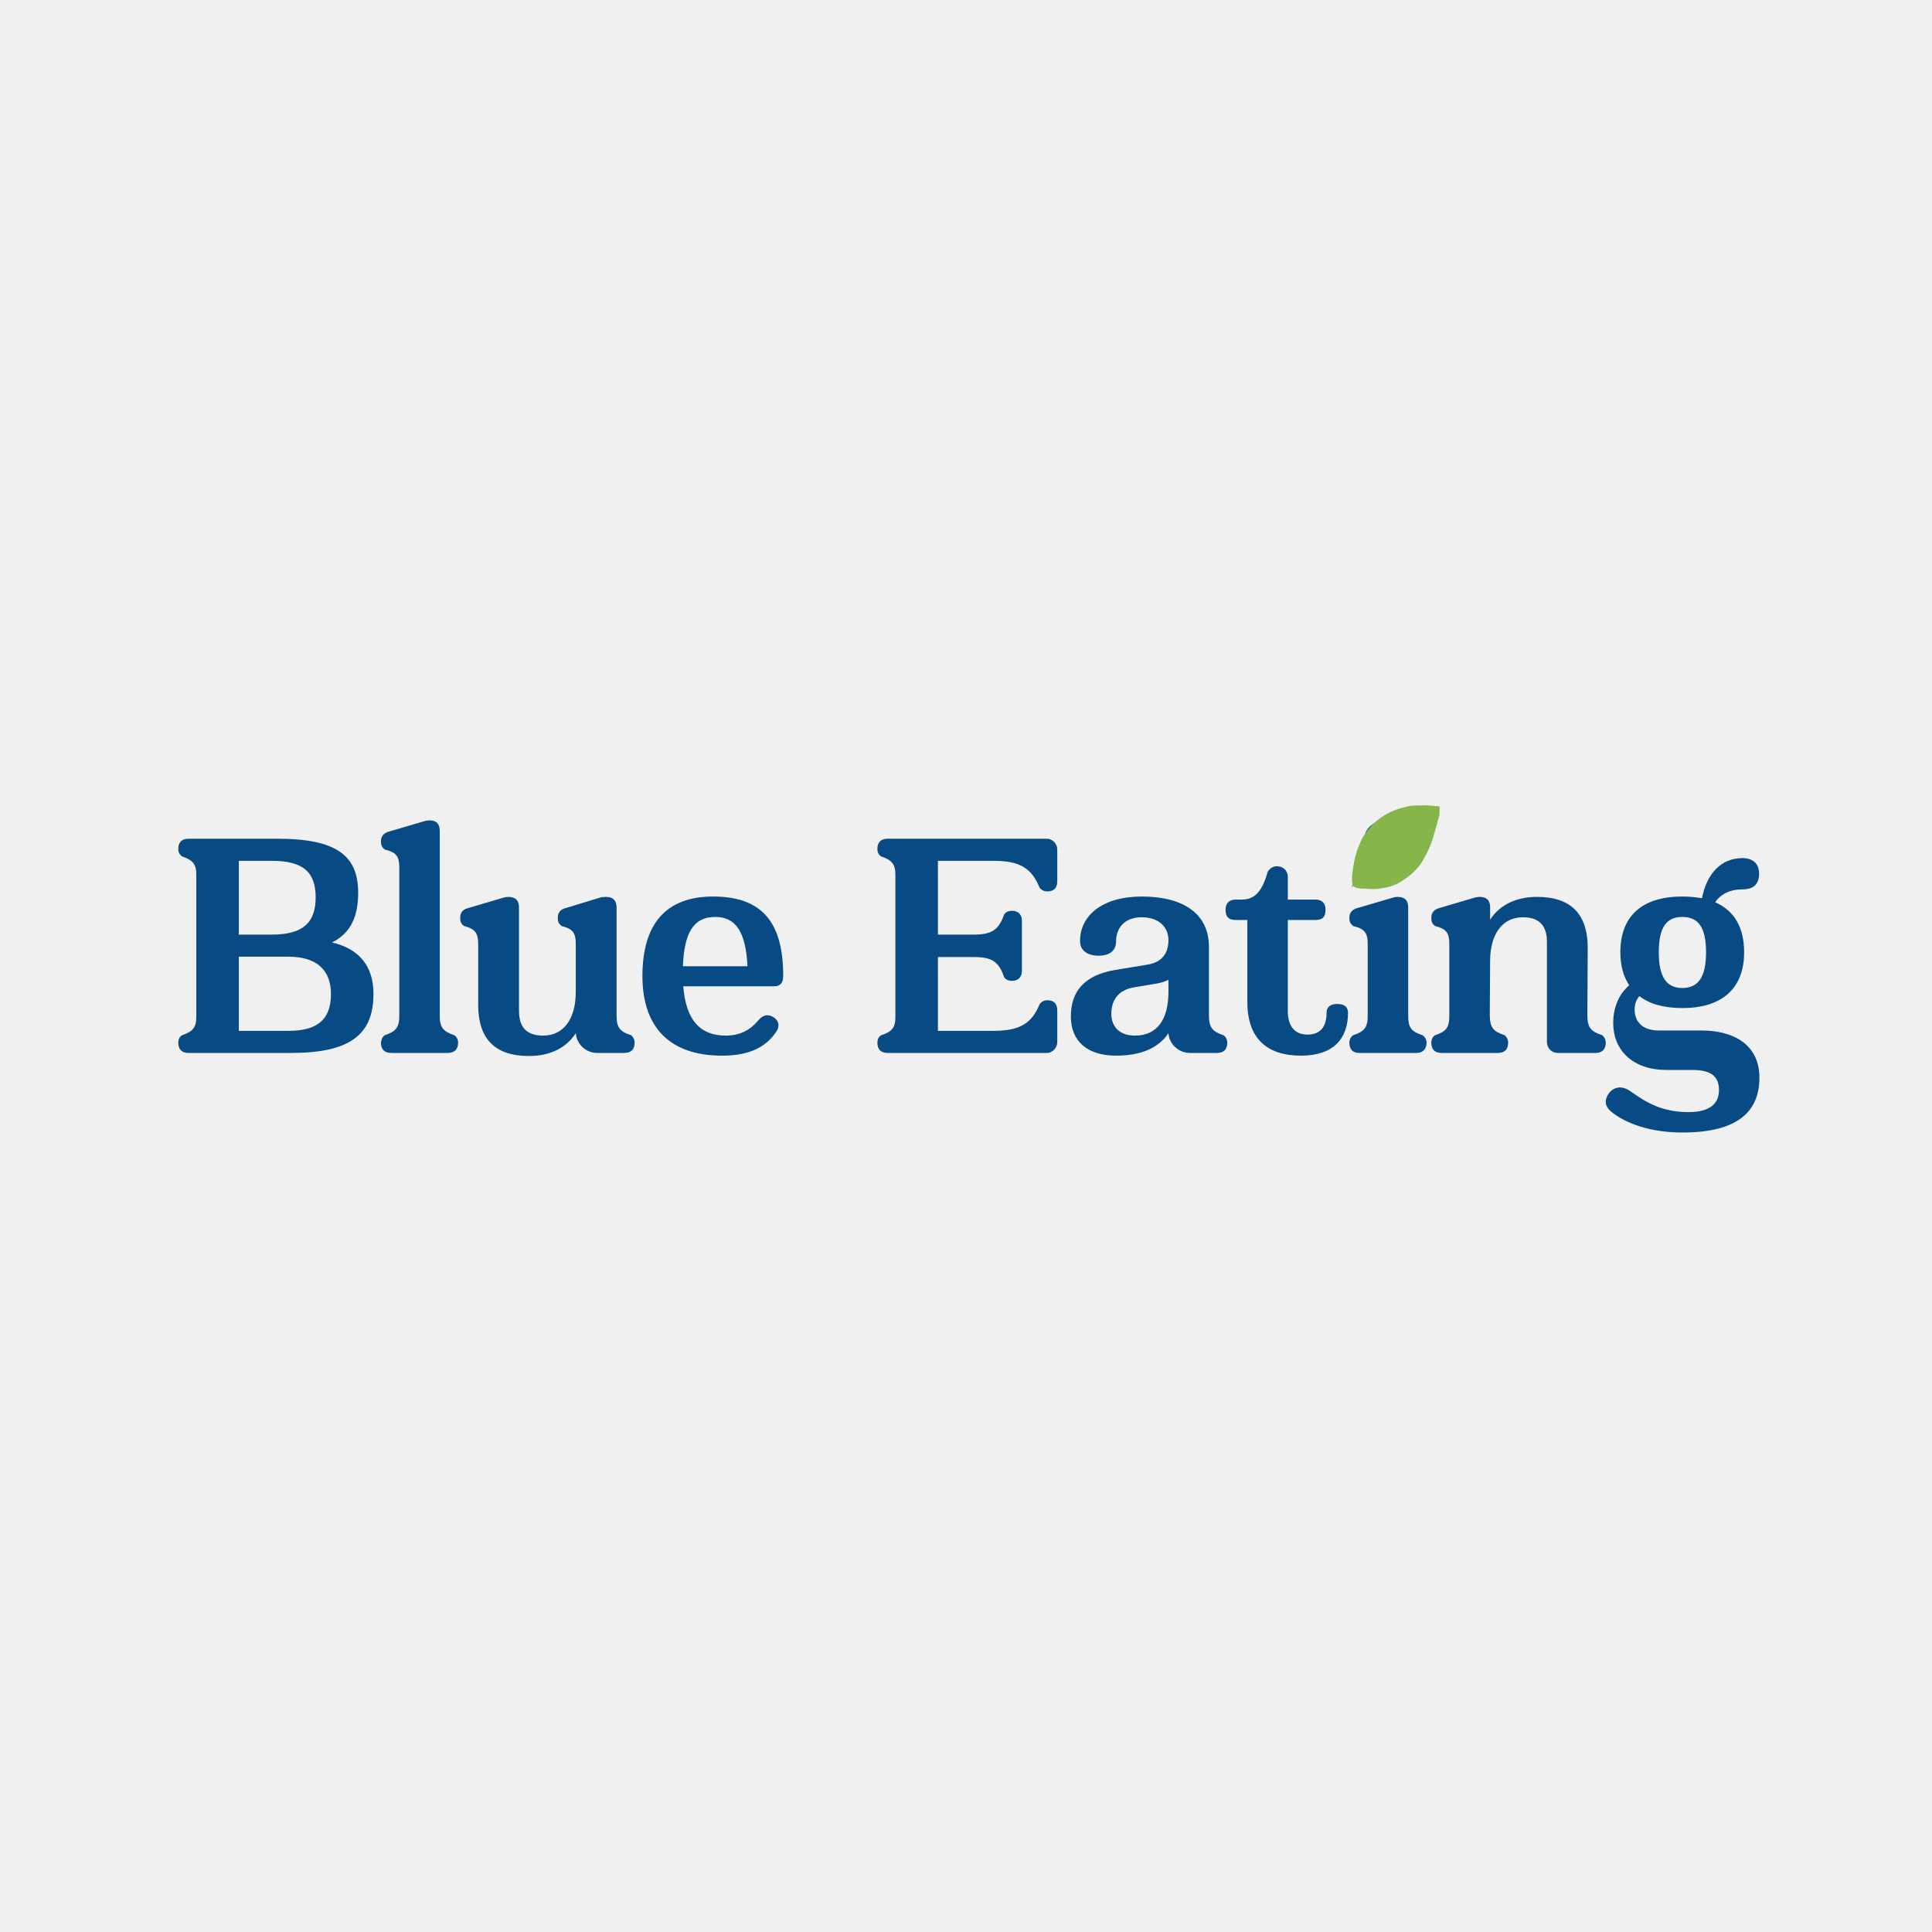
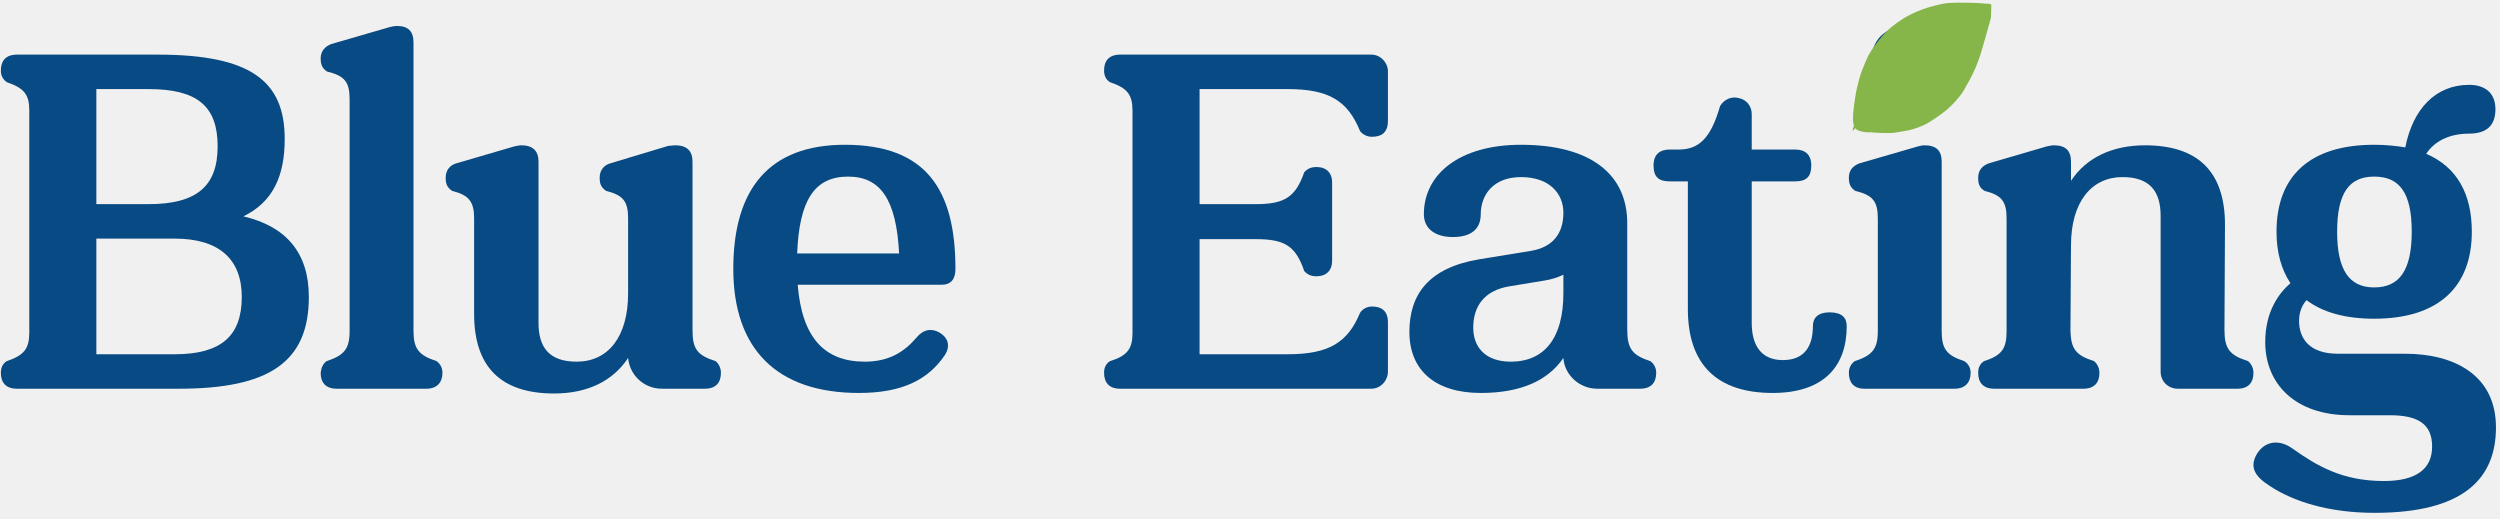
- <svg xmlns="http://www.w3.org/2000/svg" width="500" zoomAndPan="magnify" viewBox="0 0 375 375" height="500" preserveAspectRatio="xMidYMid meet" version="1.0">
-   <defs>
-     <g />
-     <clipPath id="38f87f5e12">
-       <path d="M 262 156 L 280 156 L 280 173 L 262 173 Z M 262 156 " clip-rule="nonzero" />
-     </clipPath>
-     <clipPath id="5a49776dfe">
-       <path d="M 262.727 155.992 L 279.973 156.352 L 279.633 172.848 L 262.387 172.492 Z M 262.727 155.992 " clip-rule="nonzero" />
-     </clipPath>
-     <clipPath id="3ed231ae97">
-       <path d="M 261.441 155.969 L 279.438 156.34 L 279.066 174.336 L 261.07 173.965 Z M 261.441 155.969 " clip-rule="nonzero" />
-     </clipPath>
-   </defs>
-   <g fill="#084a83" fill-opacity="1">
-     <g transform="translate(32.6248, 204.375)">
-       <g>
-         <path d="M 31.812 -21.449 C 35.441 -23.23 36.895 -26.465 36.895 -31.086 C 36.895 -38.281 32.734 -41.578 21.254 -41.578 L 3.961 -41.578 C 2.574 -41.578 1.98 -40.789 1.98 -39.602 C 1.98 -39.008 2.18 -38.543 2.707 -38.148 C 4.816 -37.422 5.477 -36.629 5.477 -34.648 L 5.477 -6.996 C 5.477 -4.949 4.816 -4.156 2.707 -3.434 C 2.18 -3.102 1.98 -2.574 1.98 -1.98 C 1.98 -0.793 2.574 0 3.961 0 L 23.891 0 C 35.047 0 39.863 -3.367 39.863 -11.418 C 39.863 -16.895 37.094 -20.195 31.812 -21.449 Z M 20.129 -37.289 C 26.137 -37.289 28.645 -35.18 28.645 -30.16 C 28.645 -25.145 26.004 -22.969 20.129 -22.969 L 13.727 -22.969 L 13.727 -37.289 Z M 13.727 -4.289 L 13.727 -18.68 L 23.363 -18.68 C 28.844 -18.68 31.613 -16.105 31.613 -11.418 C 31.613 -6.535 29.039 -4.289 23.363 -4.289 Z M 13.727 -4.289 " />
+ <svg xmlns="http://www.w3.org/2000/svg" width="164" height="34" viewBox="0 0 164 34" fill="none">
+   <g clip-path="url(#clip0_10_60)">
+     <path d="M15.967 14.193C17.902 13.255 18.677 11.55 18.677 9.114C18.677 5.321 16.458 3.583 10.335 3.583H1.112C0.373 3.583 0.056 3.999 0.056 4.625C0.056 4.938 0.162 5.183 0.444 5.391C1.569 5.774 1.921 6.192 1.921 7.236V21.812C1.921 22.891 1.569 23.309 0.444 23.69C0.162 23.865 0.056 24.143 0.056 24.456C0.056 25.082 0.373 25.5 1.112 25.5H11.742C17.692 25.5 20.26 23.725 20.26 19.481C20.26 16.594 18.783 14.854 15.967 14.193ZM9.735 5.844C12.94 5.844 14.277 6.956 14.277 9.602C14.277 12.245 12.869 13.392 9.735 13.392H6.321V5.844H9.735ZM6.321 23.239V15.653H11.46C14.383 15.653 15.86 17.01 15.86 19.481C15.86 22.055 14.487 23.239 11.46 23.239H6.321Z" fill="#084A83" />
+     <path d="M27.969 25.5C28.673 25.5 29.025 25.082 29.025 24.456C29.025 24.143 28.885 23.865 28.637 23.69C27.477 23.309 27.125 22.891 27.125 21.707V2.782C27.125 2.051 26.773 1.703 26.033 1.703C25.894 1.703 25.716 1.738 25.577 1.773L21.739 2.887C21.352 3.025 21.035 3.338 21.035 3.826C21.035 4.244 21.142 4.487 21.458 4.695C22.619 4.973 22.935 5.391 22.935 6.505V21.707C22.935 22.891 22.583 23.309 21.423 23.69C21.177 23.865 21.071 24.143 21.035 24.456C21.035 25.082 21.352 25.5 22.091 25.5H27.969Z" fill="#084A83" />
+     <path d="M46.943 23.69C45.745 23.309 45.429 22.891 45.429 21.672V10.611C45.429 9.88 45.041 9.532 44.302 9.532C44.127 9.532 44.02 9.567 43.845 9.567L40.043 10.713C39.656 10.819 39.339 11.132 39.339 11.652C39.339 12.036 39.41 12.28 39.762 12.524C40.887 12.802 41.204 13.22 41.204 14.331V19.238C41.204 22.09 39.902 23.725 37.825 23.725C35.995 23.725 35.327 22.751 35.327 21.186V10.611C35.327 9.88 34.939 9.532 34.2 9.532C34.06 9.532 33.918 9.567 33.743 9.602L29.941 10.713C29.554 10.819 29.237 11.132 29.237 11.652C29.237 12.036 29.308 12.28 29.66 12.524C30.785 12.802 31.102 13.255 31.102 14.331V20.595C31.102 24.073 32.862 25.813 36.347 25.813C38.564 25.813 40.218 24.979 41.204 23.482C41.31 24.631 42.26 25.5 43.422 25.5H46.239C46.977 25.5 47.293 25.082 47.293 24.456C47.293 24.143 47.154 23.865 46.943 23.69Z" fill="#084A83" />
+     <path d="M62.677 17.638C62.677 12.383 60.706 9.497 55.425 9.497C50.462 9.497 48.104 12.383 48.104 17.638C48.104 22.891 50.956 25.778 56.341 25.778C59.191 25.778 60.881 24.909 61.972 23.309C62.36 22.716 62.218 22.16 61.62 21.812C61.129 21.534 60.599 21.569 60.108 22.16C59.333 23.064 58.347 23.725 56.729 23.725C54.122 23.725 52.61 22.195 52.329 18.68H61.762C62.395 18.68 62.677 18.299 62.677 17.638ZM55.637 11.585C57.749 11.585 58.804 13.079 58.981 16.629H52.293C52.433 13.149 53.418 11.585 55.637 11.585Z" fill="#084A83" />
+     <path d="M89.956 25.5C90.59 25.5 91.048 24.944 91.048 24.386V21.151C91.048 20.385 90.625 20.107 89.992 20.107C89.71 20.107 89.394 20.247 89.217 20.525C88.408 22.473 87.175 23.239 84.465 23.239H78.692V15.688H82.388C84.29 15.688 84.994 16.141 85.556 17.776C85.767 18.019 86.015 18.124 86.367 18.124C87 18.124 87.388 17.741 87.388 17.115V11.966C87.388 11.339 87 10.957 86.367 10.957C86.015 10.957 85.767 11.062 85.556 11.305C84.994 12.906 84.29 13.392 82.388 13.392H78.692V5.844H84.465C87.175 5.844 88.408 6.608 89.217 8.593C89.394 8.836 89.71 8.974 89.992 8.974C90.625 8.974 91.048 8.696 91.048 7.932V4.66C91.048 4.139 90.59 3.583 89.956 3.583H73.483C72.744 3.583 72.427 3.999 72.427 4.625C72.427 4.938 72.533 5.218 72.815 5.391C73.94 5.774 74.292 6.192 74.292 7.269V21.847C74.292 22.891 73.94 23.342 72.815 23.69C72.533 23.865 72.427 24.143 72.427 24.456C72.427 25.082 72.744 25.5 73.483 25.5H89.956Z" fill="#084A83" />
+     <path d="M108.26 23.69C107.099 23.309 106.747 22.891 106.747 21.639V14.644C106.747 11.409 104.318 9.497 99.776 9.497C95.764 9.497 93.406 11.409 93.406 14.053C93.406 15.027 94.181 15.55 95.308 15.55C96.504 15.55 97.137 15.027 97.137 14.053C97.137 12.802 97.947 11.617 99.776 11.617C101.643 11.617 102.558 12.697 102.558 13.95C102.558 15.34 101.853 16.211 100.445 16.454L97.033 17.01C93.722 17.568 92.456 19.308 92.456 21.777C92.456 24.283 94.145 25.778 97.137 25.778C99.743 25.778 101.537 24.979 102.558 23.482C102.628 24.596 103.614 25.5 104.776 25.5H107.591C108.331 25.5 108.647 25.082 108.647 24.456C108.647 24.143 108.508 23.865 108.26 23.69ZM99.108 23.725C97.383 23.725 96.645 22.716 96.645 21.499C96.645 20.107 97.349 19.063 99.004 18.785L101.326 18.402C101.783 18.332 102.206 18.194 102.558 18.019V19.238C102.558 22.16 101.326 23.725 99.108 23.725Z" fill="#084A83" />
+     <path d="M116.286 25.778C119.63 25.778 121.145 24.038 121.145 21.394C121.145 20.838 120.826 20.49 120.018 20.49C119.278 20.49 118.926 20.838 118.926 21.394C118.926 22.681 118.399 23.622 116.955 23.622C115.476 23.622 114.913 22.578 114.913 21.186V11.898H117.765C118.503 11.898 118.82 11.585 118.82 10.854C118.82 10.123 118.399 9.81 117.765 9.81H114.913V7.479C114.913 6.991 114.597 6.54 114.068 6.435C113.576 6.295 113.082 6.54 112.836 6.956C112.238 9.044 111.463 9.81 110.126 9.81H109.528C108.895 9.81 108.472 10.123 108.472 10.854C108.472 11.585 108.788 11.898 109.528 11.898H110.724V20.282C110.724 23.935 112.661 25.778 116.286 25.778Z" fill="#084A83" />
+     <path d="M125.262 6.713C126.881 6.713 127.797 5.809 127.797 4.209C127.797 2.677 126.881 1.703 125.262 1.703C123.643 1.703 122.728 2.607 122.728 4.209C122.728 5.809 123.643 6.713 125.262 6.713ZM128.218 25.5C128.922 25.5 129.274 25.082 129.274 24.456C129.274 24.143 129.135 23.865 128.853 23.69C127.691 23.309 127.374 22.891 127.374 21.707V10.611C127.374 9.88 127.022 9.532 126.247 9.532C126.108 9.532 125.966 9.567 125.824 9.602L121.989 10.713C121.601 10.854 121.285 11.132 121.285 11.652C121.285 12.07 121.391 12.313 121.708 12.524C122.868 12.802 123.185 13.22 123.185 14.331V21.707C123.185 22.891 122.833 23.309 121.672 23.69C121.424 23.865 121.285 24.143 121.285 24.456C121.285 25.082 121.601 25.5 122.306 25.5H128.218Z" fill="#084A83" />
+     <path d="M147.474 23.69C146.276 23.309 145.924 22.891 145.924 21.639L145.959 14.749C145.959 11.272 144.199 9.532 140.716 9.532C138.532 9.532 136.843 10.366 135.857 11.863V10.611C135.857 9.88 135.505 9.532 134.73 9.532C134.591 9.532 134.449 9.567 134.274 9.602L130.472 10.713C130.084 10.854 129.768 11.132 129.768 11.652C129.768 12.036 129.839 12.313 130.191 12.524C131.316 12.802 131.632 13.22 131.632 14.331V21.707C131.632 22.891 131.316 23.309 130.155 23.69C129.874 23.865 129.768 24.143 129.768 24.456C129.768 25.082 130.084 25.5 130.824 25.5H136.666C137.405 25.5 137.722 25.082 137.722 24.456C137.722 24.143 137.582 23.865 137.37 23.69C136.174 23.309 135.857 22.891 135.822 21.707L135.857 16.106C135.857 13.255 137.195 11.617 139.237 11.617C141.066 11.617 141.737 12.594 141.737 14.158V24.386C141.737 25.012 142.228 25.5 142.862 25.5H146.77C147.507 25.5 147.826 25.082 147.826 24.456C147.826 24.143 147.684 23.865 147.474 23.69Z" fill="#084A83" />
+     <path d="M153.351 23.204C151.487 23.204 150.818 22.195 150.818 21.046C150.818 20.455 151.028 20.002 151.31 19.689C152.366 20.49 153.845 20.908 155.745 20.908C160.003 20.908 162.151 18.785 162.151 15.202C162.151 12.697 161.166 10.957 159.16 10.088C159.687 9.287 160.639 8.766 161.976 8.766C163.066 8.766 163.701 8.278 163.701 7.166C163.701 6.052 162.962 5.566 161.976 5.566C159.758 5.566 158.28 7.166 157.787 9.67C157.189 9.567 156.485 9.497 155.745 9.497C151.522 9.497 149.339 11.55 149.339 15.202C149.339 16.559 149.655 17.671 150.253 18.577C149.48 19.238 148.599 20.455 148.599 22.438C148.599 25.187 150.57 27.24 154.126 27.24H156.766C158.597 27.24 159.547 27.796 159.547 29.293C159.547 30.753 158.526 31.554 156.378 31.554C153.633 31.554 151.978 30.545 150.395 29.431C149.585 28.84 148.635 28.875 148.072 29.744C147.543 30.615 147.895 31.241 148.88 31.867C150.395 32.876 152.718 33.642 155.78 33.642C161.589 33.642 163.735 31.414 163.735 28.039C163.735 24.596 160.991 23.204 157.751 23.204H153.351ZM155.745 11.585C157.399 11.585 158.21 12.626 158.21 15.202C158.21 17.741 157.399 18.855 155.745 18.855C154.126 18.855 153.316 17.741 153.316 15.202C153.316 12.626 154.126 11.585 155.745 11.585Z" fill="#084A83" />
+     <mask id="mask0_10_60" style="mask-type:luminance" maskUnits="userSpaceOnUse" x="121" y="0" width="10" height="9">
+       <path d="M121.333 0H130.933V8.961H121.333V0Z" fill="white" />
+     </mask>
+     <g mask="url(#mask0_10_60)">
+       <mask id="mask1_10_60" style="mask-type:luminance" maskUnits="userSpaceOnUse" x="121" y="-1" width="10" height="10">
+         <path d="M121.721 -0.004L130.919 0.185L130.738 8.881L121.54 8.694L121.721 -0.004Z" fill="white" />
+       </mask>
+       <g mask="url(#mask1_10_60)">
+         <mask id="mask2_10_60" style="mask-type:luminance" maskUnits="userSpaceOnUse" x="120" y="-1" width="11" height="11">
+           <path d="M121.035 -0.016L130.633 0.179L130.435 9.665L120.838 9.47L121.035 -0.016Z" fill="white" />
+         </mask>
+         <g mask="url(#mask2_10_60)">
+           <path d="M130.479 0.251C130.415 0.245 130.348 0.247 130.283 0.241C129.798 0.2 129.315 0.152 128.827 0.167C128.544 0.173 128.26 0.173 127.977 0.187C127.813 0.194 127.644 0.21 127.481 0.243C127.033 0.334 126.59 0.443 126.158 0.599C125.677 0.774 125.217 0.986 124.79 1.26C124.275 1.588 123.8 1.964 123.413 2.442C123.102 2.823 122.798 3.206 122.567 3.64C122.477 3.813 122.406 3.995 122.329 4.172C122.179 4.516 122.048 4.866 121.952 5.228C121.86 5.576 121.771 5.924 121.719 6.28C121.667 6.643 121.6 7.003 121.565 7.367C121.544 7.594 121.533 7.825 121.577 8.055C121.629 8.325 121.625 8.327 121.446 8.537C121.435 8.549 121.427 8.56 121.417 8.57C121.177 8.827 121.029 9.14 120.854 9.439C120.842 9.46 120.856 9.495 120.86 9.575C121.131 9.147 121.354 8.751 121.713 8.409C121.792 8.539 121.913 8.566 122.033 8.601C122.238 8.659 122.44 8.7 122.654 8.681C122.725 8.675 122.8 8.691 122.871 8.694C123.271 8.708 123.667 8.749 124.069 8.726C124.377 8.71 124.671 8.63 124.973 8.591C125.35 8.539 125.704 8.409 126.056 8.273C126.231 8.206 126.398 8.113 126.558 8.016C126.74 7.909 126.91 7.785 127.083 7.67C127.531 7.37 127.94 7.028 128.296 6.624C128.496 6.396 128.69 6.165 128.842 5.899C128.963 5.687 129.083 5.473 129.2 5.259C129.506 4.701 129.752 4.12 129.938 3.513C130.094 2.996 130.238 2.477 130.385 1.958C130.467 1.668 130.55 1.378 130.623 1.085C130.669 0.91 130.704 0.735 130.729 0.556C130.756 0.371 130.665 0.27 130.479 0.251Z" fill="#86B649" />
+         </g>
      </g>
    </g>
  </g>
-   <g fill="#084a83" fill-opacity="1">
-     <g transform="translate(72.62074, 204.375)">
-       <g>
-         <path d="M 14.32 0 C 15.641 0 16.301 -0.793 16.301 -1.98 C 16.301 -2.574 16.039 -3.102 15.574 -3.434 C 13.398 -4.156 12.738 -4.949 12.738 -7.195 L 12.738 -43.098 C 12.738 -44.484 12.078 -45.145 10.691 -45.145 C 10.43 -45.145 10.098 -45.078 9.836 -45.012 L 2.641 -42.898 C 1.914 -42.637 1.32 -42.043 1.32 -41.117 C 1.32 -40.324 1.52 -39.863 2.113 -39.469 C 4.289 -38.941 4.883 -38.148 4.883 -36.035 L 4.883 -7.195 C 4.883 -4.949 4.223 -4.156 2.047 -3.434 C 1.586 -3.102 1.387 -2.574 1.32 -1.98 C 1.32 -0.793 1.914 0 3.301 0 Z M 14.32 0 " />
-       </g>
-     </g>
-   </g>
-   <g fill="#084a83" fill-opacity="1">
-     <g transform="translate(87.93267, 204.375)">
-       <g>
-         <path d="M 34.586 -3.434 C 32.34 -4.156 31.746 -4.949 31.746 -7.262 L 31.746 -28.246 C 31.746 -29.633 31.02 -30.293 29.633 -30.293 C 29.305 -30.293 29.105 -30.227 28.777 -30.227 L 21.648 -28.051 C 20.922 -27.852 20.328 -27.258 20.328 -26.27 C 20.328 -25.543 20.461 -25.078 21.121 -24.617 C 23.23 -24.09 23.824 -23.297 23.824 -21.188 L 23.824 -11.879 C 23.824 -6.469 21.383 -3.367 17.488 -3.367 C 14.059 -3.367 12.805 -5.215 12.805 -8.184 L 12.805 -28.246 C 12.805 -29.633 12.078 -30.293 10.691 -30.293 C 10.43 -30.293 10.164 -30.227 9.836 -30.16 L 2.707 -28.051 C 1.98 -27.852 1.387 -27.258 1.387 -26.27 C 1.387 -25.543 1.52 -25.078 2.18 -24.617 C 4.289 -24.09 4.883 -23.23 4.883 -21.188 L 4.883 -9.305 C 4.883 -2.707 8.184 0.594 14.719 0.594 C 18.875 0.594 21.977 -0.988 23.824 -3.828 C 24.023 -1.648 25.805 0 27.984 0 L 33.266 0 C 34.648 0 35.242 -0.793 35.242 -1.98 C 35.242 -2.574 34.98 -3.102 34.586 -3.434 Z M 34.586 -3.434 " />
-       </g>
-     </g>
-   </g>
-   <g fill="#084a83" fill-opacity="1">
-     <g transform="translate(122.1866, 204.375)">
-       <g>
-         <path d="M 29.832 -14.914 C 29.832 -24.883 26.137 -30.359 16.234 -30.359 C 6.93 -30.359 2.508 -24.883 2.508 -14.914 C 2.508 -4.949 7.855 0.527 17.953 0.527 C 23.297 0.527 26.465 -1.121 28.512 -4.156 C 29.238 -5.281 28.973 -6.336 27.852 -6.996 C 26.93 -7.523 25.938 -7.457 25.016 -6.336 C 23.562 -4.621 21.715 -3.367 18.68 -3.367 C 13.793 -3.367 10.957 -6.27 10.43 -12.938 L 28.117 -12.938 C 29.305 -12.938 29.832 -13.66 29.832 -14.914 Z M 16.633 -26.398 C 20.594 -26.398 22.57 -23.562 22.902 -16.828 L 10.363 -16.828 C 10.625 -23.43 12.473 -26.398 16.633 -26.398 Z M 16.633 -26.398 " />
-       </g>
-     </g>
-   </g>
-   <g fill="#084a83" fill-opacity="1">
-     <g transform="translate(152.1505, 204.375)">
-       <g />
-     </g>
-   </g>
-   <g fill="#084a83" fill-opacity="1">
-     <g transform="translate(168.3205, 204.375)">
-       <g>
-         <path d="M 34.848 0 C 36.035 0 36.895 -1.055 36.895 -2.113 L 36.895 -8.25 C 36.895 -9.703 36.102 -10.23 34.914 -10.23 C 34.387 -10.23 33.793 -9.965 33.461 -9.438 C 31.945 -5.742 29.633 -4.289 24.551 -4.289 L 13.727 -4.289 L 13.727 -18.613 L 20.656 -18.613 C 24.223 -18.613 25.543 -17.754 26.598 -14.652 C 26.992 -14.191 27.457 -13.992 28.117 -13.992 C 29.305 -13.992 30.031 -14.719 30.031 -15.906 L 30.031 -25.676 C 30.031 -26.863 29.305 -27.59 28.117 -27.59 C 27.457 -27.59 26.992 -27.391 26.598 -26.93 C 25.543 -23.891 24.223 -22.969 20.656 -22.969 L 13.727 -22.969 L 13.727 -37.289 L 24.551 -37.289 C 29.633 -37.289 31.945 -35.84 33.461 -32.074 C 33.793 -31.613 34.387 -31.352 34.914 -31.352 C 36.102 -31.352 36.895 -31.879 36.895 -33.328 L 36.895 -39.535 C 36.895 -40.523 36.035 -41.578 34.848 -41.578 L 3.961 -41.578 C 2.574 -41.578 1.98 -40.789 1.98 -39.602 C 1.98 -39.008 2.18 -38.477 2.707 -38.148 C 4.816 -37.422 5.477 -36.629 5.477 -34.586 L 5.477 -6.93 C 5.477 -4.949 4.816 -4.094 2.707 -3.434 C 2.18 -3.102 1.98 -2.574 1.98 -1.98 C 1.98 -0.793 2.574 0 3.961 0 Z M 34.848 0 " />
-       </g>
-     </g>
-   </g>
-   <g fill="#084a83" fill-opacity="1">
-     <g transform="translate(205.3464, 204.375)">
-       <g>
-         <path d="M 32.141 -3.434 C 29.965 -4.156 29.305 -4.949 29.305 -7.324 L 29.305 -20.594 C 29.305 -26.73 24.75 -30.359 16.234 -30.359 C 8.711 -30.359 4.289 -26.73 4.289 -21.715 C 4.289 -19.867 5.742 -18.875 7.855 -18.875 C 10.098 -18.875 11.285 -19.867 11.285 -21.715 C 11.285 -24.09 12.805 -26.336 16.234 -26.336 C 19.734 -26.336 21.449 -24.289 21.449 -21.91 C 21.449 -19.273 20.129 -17.621 17.488 -17.16 L 11.09 -16.105 C 4.883 -15.047 2.508 -11.746 2.508 -7.062 C 2.508 -2.309 5.676 0.527 11.285 0.527 C 16.172 0.527 19.535 -0.988 21.449 -3.828 C 21.582 -1.715 23.43 0 25.609 0 L 30.887 0 C 32.273 0 32.867 -0.793 32.867 -1.98 C 32.867 -2.574 32.605 -3.102 32.141 -3.434 Z M 14.98 -3.367 C 11.746 -3.367 10.363 -5.281 10.363 -7.59 C 10.363 -10.23 11.684 -12.211 14.785 -12.738 L 19.141 -13.465 C 19.996 -13.598 20.789 -13.859 21.449 -14.191 L 21.449 -11.879 C 21.449 -6.336 19.141 -3.367 14.98 -3.367 Z M 14.98 -3.367 " />
-       </g>
-     </g>
-   </g>
-   <g fill="#084a83" fill-opacity="1">
-     <g transform="translate(237.2243, 204.375)">
-       <g>
-         <path d="M 15.312 0.527 C 21.582 0.527 24.422 -2.773 24.422 -7.789 C 24.422 -8.844 23.824 -9.504 22.309 -9.504 C 20.922 -9.504 20.262 -8.844 20.262 -7.789 C 20.262 -5.348 19.273 -3.562 16.566 -3.562 C 13.793 -3.562 12.738 -5.543 12.738 -8.184 L 12.738 -25.805 L 18.086 -25.805 C 19.469 -25.805 20.062 -26.398 20.062 -27.785 C 20.062 -29.172 19.273 -29.766 18.086 -29.766 L 12.738 -29.766 L 12.738 -34.188 C 12.738 -35.113 12.145 -35.969 11.152 -36.168 C 10.23 -36.434 9.305 -35.969 8.844 -35.18 C 7.723 -31.219 6.27 -29.766 3.762 -29.766 L 2.641 -29.766 C 1.453 -29.766 0.66 -29.172 0.66 -27.785 C 0.66 -26.398 1.254 -25.805 2.641 -25.805 L 4.883 -25.805 L 4.883 -9.898 C 4.883 -2.969 8.516 0.527 15.312 0.527 Z M 15.312 0.527 " />
-       </g>
-     </g>
-   </g>
-   <g fill="#084a83" fill-opacity="1">
-     <g transform="translate(259.9283, 204.375)">
-       <g>
-         <path d="M 9.438 -35.641 C 12.473 -35.641 14.191 -37.355 14.191 -40.391 C 14.191 -43.297 12.473 -45.145 9.438 -45.145 C 6.402 -45.145 4.688 -43.43 4.688 -40.391 C 4.688 -37.355 6.402 -35.641 9.438 -35.641 Z M 14.98 0 C 16.301 0 16.961 -0.793 16.961 -1.98 C 16.961 -2.574 16.699 -3.102 16.172 -3.434 C 13.992 -4.156 13.398 -4.949 13.398 -7.195 L 13.398 -28.246 C 13.398 -29.633 12.738 -30.293 11.285 -30.293 C 11.023 -30.293 10.758 -30.227 10.492 -30.16 L 3.301 -28.051 C 2.574 -27.785 1.98 -27.258 1.98 -26.27 C 1.98 -25.477 2.18 -25.016 2.773 -24.617 C 4.949 -24.09 5.543 -23.297 5.543 -21.188 L 5.543 -7.195 C 5.543 -4.949 4.883 -4.156 2.707 -3.434 C 2.242 -3.102 1.98 -2.574 1.98 -1.98 C 1.98 -0.793 2.574 0 3.895 0 Z M 14.98 0 " />
-       </g>
-     </g>
-   </g>
-   <g fill="#084a83" fill-opacity="1">
-     <g transform="translate(275.8342, 204.375)">
-       <g>
-         <path d="M 35.18 -3.434 C 32.934 -4.156 32.273 -4.949 32.273 -7.324 L 32.34 -20.395 C 32.34 -26.992 29.039 -30.293 22.508 -30.293 C 18.414 -30.293 15.246 -28.711 13.398 -25.871 L 13.398 -28.246 C 13.398 -29.633 12.738 -30.293 11.285 -30.293 C 11.023 -30.293 10.758 -30.227 10.43 -30.16 L 3.301 -28.051 C 2.574 -27.785 1.98 -27.258 1.98 -26.27 C 1.98 -25.543 2.113 -25.016 2.773 -24.617 C 4.883 -24.09 5.477 -23.297 5.477 -21.188 L 5.477 -7.195 C 5.477 -4.949 4.883 -4.156 2.707 -3.434 C 2.18 -3.102 1.98 -2.574 1.98 -1.98 C 1.98 -0.793 2.574 0 3.961 0 L 14.914 0 C 16.301 0 16.895 -0.793 16.895 -1.98 C 16.895 -2.574 16.633 -3.102 16.234 -3.434 C 13.992 -4.156 13.398 -4.949 13.332 -7.195 L 13.398 -17.82 C 13.398 -23.23 15.906 -26.336 19.734 -26.336 C 23.164 -26.336 24.422 -24.484 24.422 -21.516 L 24.422 -2.113 C 24.422 -0.926 25.344 0 26.531 0 L 33.859 0 C 35.242 0 35.84 -0.793 35.84 -1.98 C 35.84 -2.574 35.574 -3.102 35.18 -3.434 Z M 35.18 -3.434 " />
-       </g>
-     </g>
-   </g>
-   <g fill="#084a83" fill-opacity="1">
-     <g transform="translate(310.6822, 204.375)">
-       <g>
-         <path d="M 11.352 -4.355 C 7.855 -4.355 6.602 -6.27 6.602 -8.449 C 6.602 -9.57 6.996 -10.43 7.523 -11.023 C 9.504 -9.504 12.277 -8.711 15.84 -8.711 C 23.824 -8.711 27.852 -12.738 27.852 -19.535 C 27.852 -24.289 26.004 -27.59 22.242 -29.238 C 23.23 -30.758 25.016 -31.746 27.523 -31.746 C 29.566 -31.746 30.758 -32.672 30.758 -34.781 C 30.758 -36.895 29.371 -37.816 27.523 -37.816 C 23.363 -37.816 20.594 -34.781 19.668 -30.031 C 18.547 -30.227 17.227 -30.359 15.84 -30.359 C 7.922 -30.359 3.828 -26.465 3.828 -19.535 C 3.828 -16.961 4.422 -14.852 5.543 -13.133 C 4.094 -11.879 2.441 -9.57 2.441 -5.809 C 2.441 -0.594 6.137 3.301 12.805 3.301 L 17.754 3.301 C 21.188 3.301 22.969 4.355 22.969 7.195 C 22.969 9.965 21.055 11.484 17.027 11.484 C 11.879 11.484 8.777 9.57 5.809 7.457 C 4.289 6.336 2.508 6.402 1.453 8.051 C 0.461 9.703 1.121 10.891 2.969 12.078 C 5.809 13.992 10.164 15.445 15.906 15.445 C 26.797 15.445 30.82 11.219 30.82 4.816 C 30.82 -1.715 25.676 -4.355 19.602 -4.355 Z M 15.84 -26.398 C 18.941 -26.398 20.461 -24.422 20.461 -19.535 C 20.461 -14.719 18.941 -12.605 15.84 -12.605 C 12.805 -12.605 11.285 -14.719 11.285 -19.535 C 11.285 -24.422 12.805 -26.398 15.84 -26.398 Z M 15.84 -26.398 " />
-       </g>
-     </g>
-   </g>
-   <g clip-path="url(#38f87f5e12)">
-     <g clip-path="url(#5a49776dfe)">
-       <g clip-path="url(#3ed231ae97)">
-         <path fill="#86b649" d="M 279.148 156.477 C 279.027 156.465 278.902 156.469 278.781 156.457 C 277.871 156.379 276.965 156.289 276.051 156.316 C 275.52 156.328 274.988 156.328 274.457 156.355 C 274.148 156.367 273.832 156.398 273.527 156.461 C 272.688 156.633 271.855 156.84 271.047 157.137 C 270.145 157.469 269.281 157.871 268.48 158.391 C 267.516 159.012 266.625 159.727 265.898 160.633 C 265.316 161.355 264.746 162.082 264.312 162.906 C 264.145 163.234 264.012 163.578 263.867 163.914 C 263.586 164.566 263.34 165.23 263.16 165.918 C 262.988 166.578 262.82 167.238 262.723 167.914 C 262.625 168.602 262.5 169.285 262.434 169.977 C 262.395 170.406 262.375 170.844 262.457 171.281 C 262.555 171.793 262.547 171.797 262.211 172.195 C 262.191 172.219 262.176 172.238 262.156 172.258 C 261.707 172.746 261.43 173.34 261.102 173.906 C 261.078 173.945 261.105 174.012 261.113 174.164 C 261.621 173.352 262.039 172.602 262.711 171.953 C 262.859 172.199 263.086 172.25 263.312 172.316 C 263.695 172.426 264.074 172.504 264.477 172.469 C 264.609 172.457 264.75 172.488 264.883 172.492 C 265.633 172.52 266.375 172.598 267.129 172.555 C 267.707 172.523 268.258 172.371 268.824 172.297 C 269.531 172.199 270.195 171.953 270.855 171.695 C 271.184 171.566 271.496 171.391 271.797 171.207 C 272.137 171.004 272.457 170.77 272.781 170.551 C 273.621 169.98 274.387 169.332 275.055 168.566 C 275.43 168.133 275.793 167.695 276.078 167.191 C 276.305 166.789 276.531 166.383 276.75 165.977 C 277.324 164.918 277.785 163.816 278.133 162.664 C 278.426 161.684 278.695 160.699 278.973 159.715 C 279.125 159.164 279.281 158.613 279.418 158.059 C 279.504 157.727 279.57 157.395 279.617 157.055 C 279.668 156.703 279.496 156.512 279.148 156.477 Z M 279.148 156.477 " fill-opacity="1" fill-rule="nonzero" />
-       </g>
-     </g>
-   </g>
+   <defs>
+     <clipPath id="clip0_10_60">
+       <rect width="164" height="34" fill="white" />
+     </clipPath>
+   </defs>
</svg>
